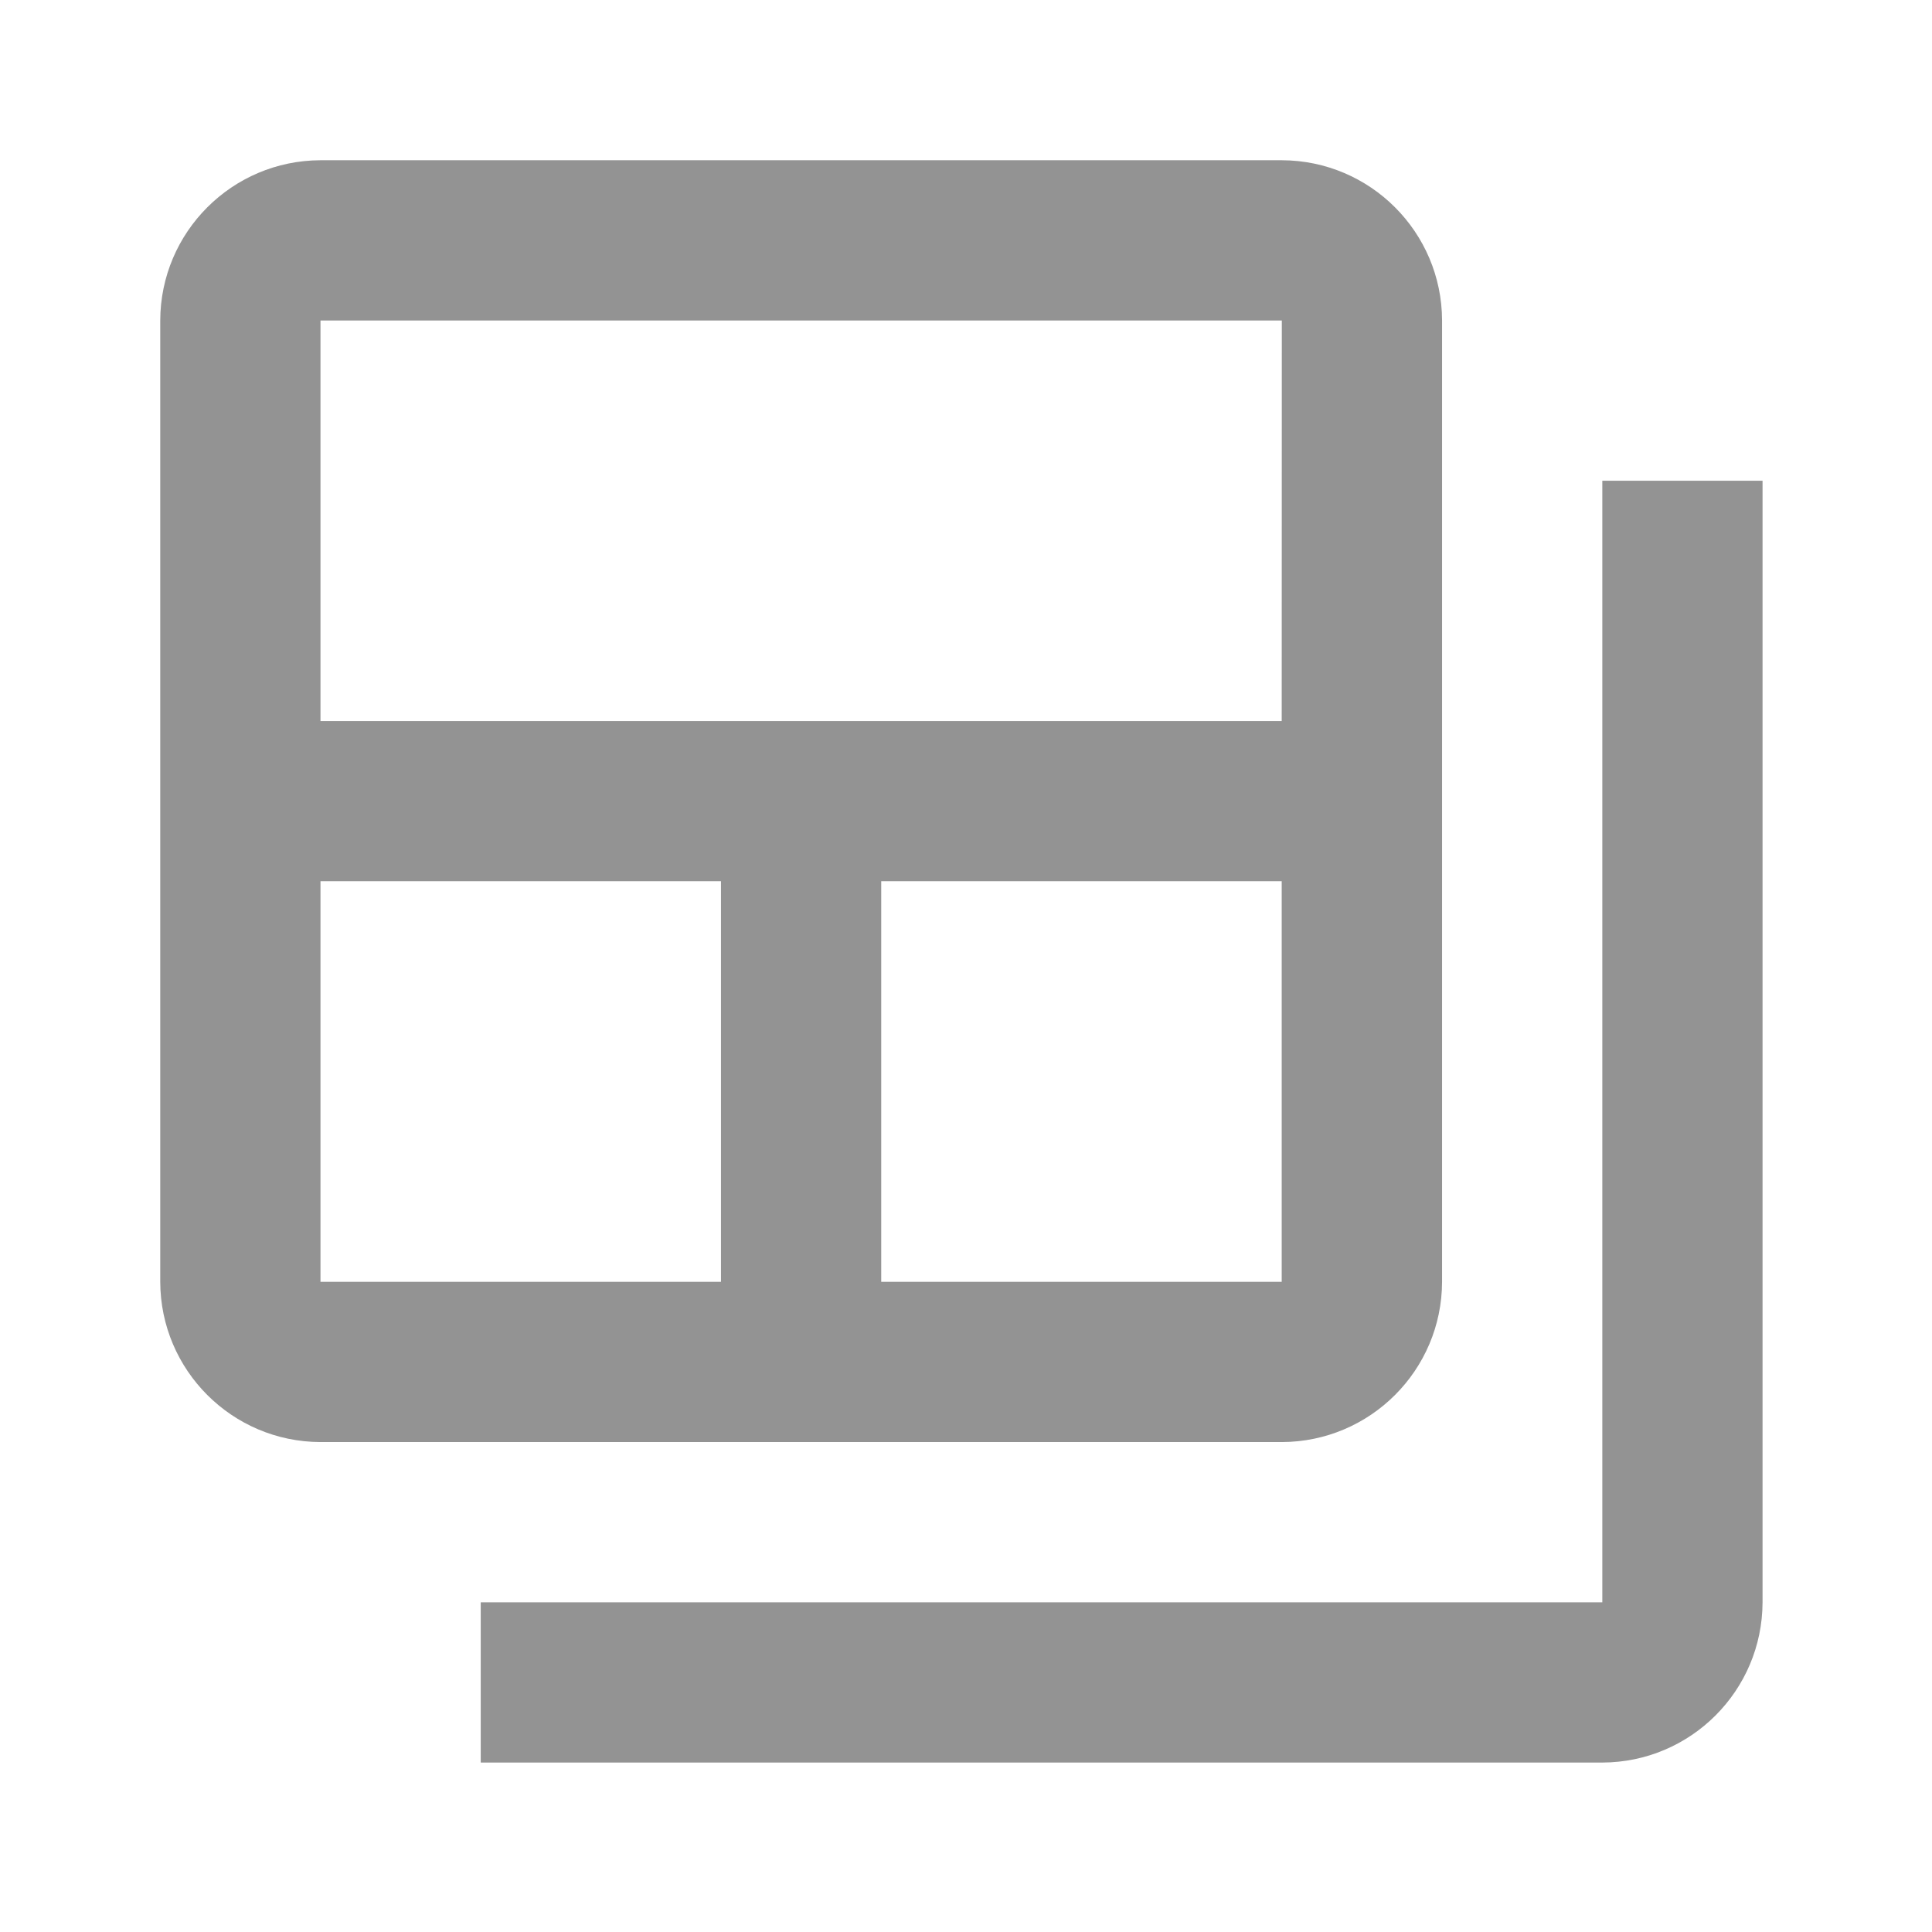
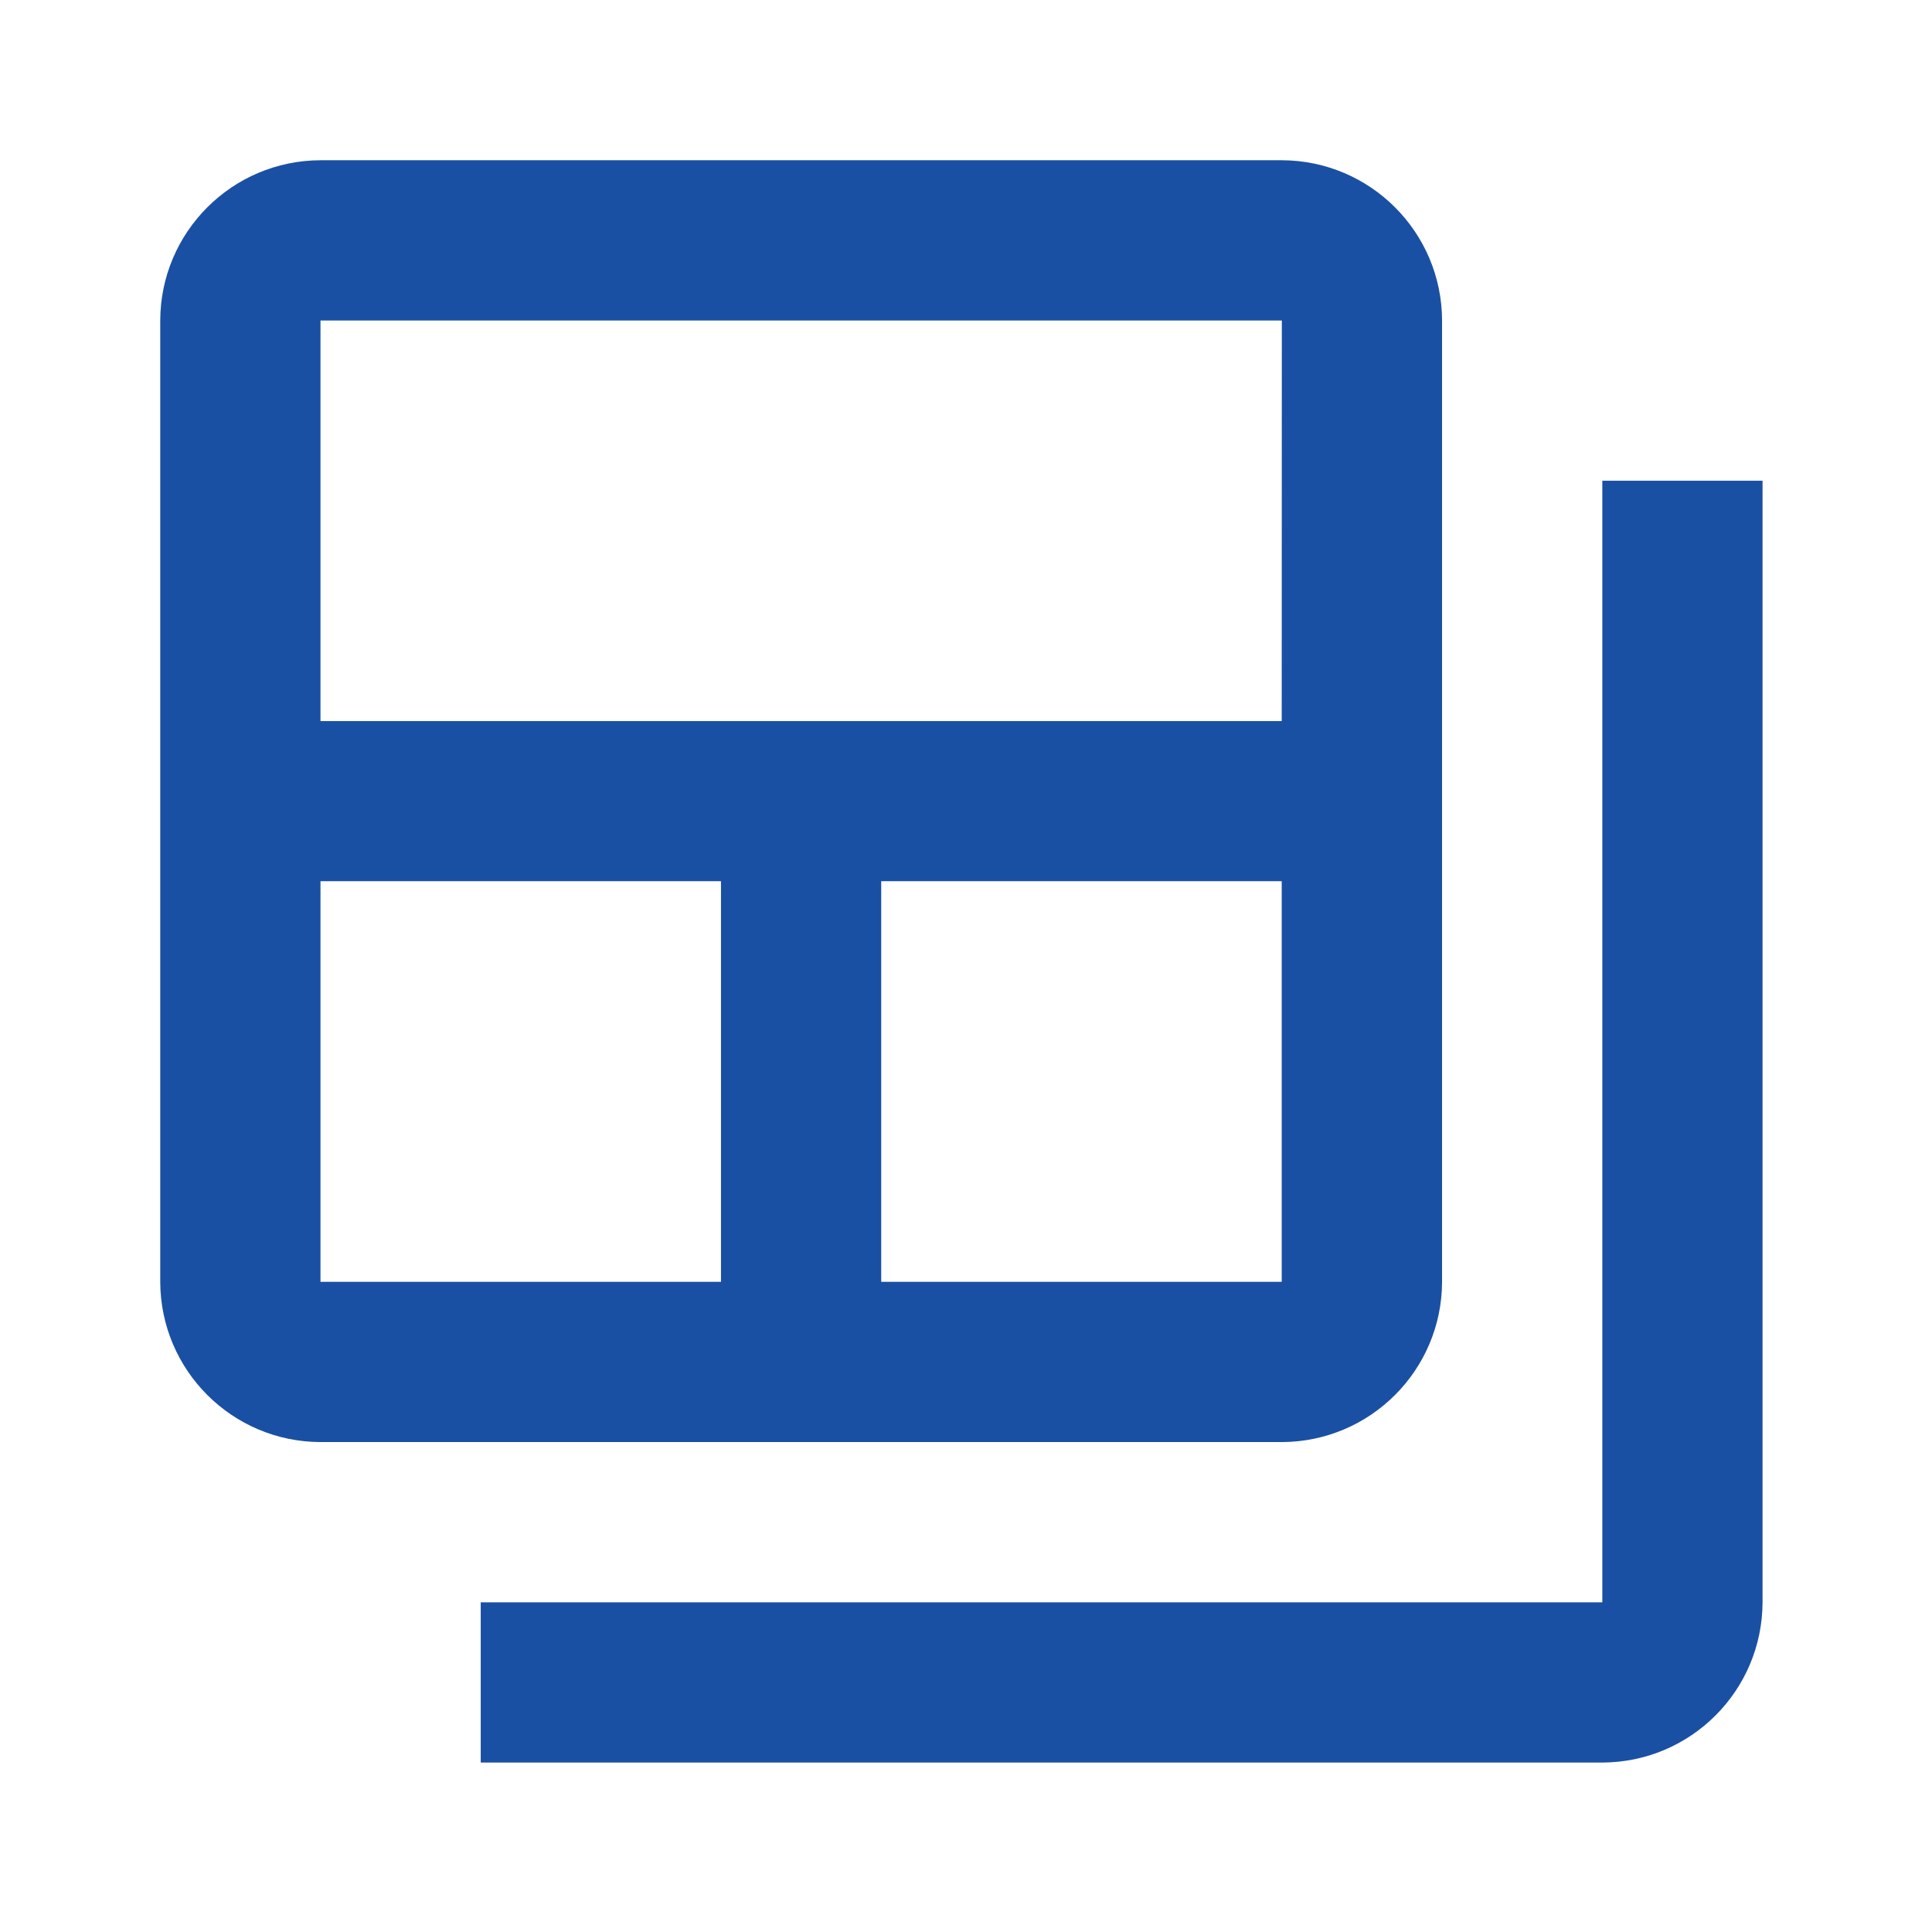
<svg xmlns="http://www.w3.org/2000/svg" id="backup_table-24px" width="17" height="17" viewBox="0 0 17 17">
  <g id="Group_5871" data-name="Group 5871">
    <rect id="Rectangle_3740" data-name="Rectangle 3740" width="17" height="17" fill="none" />
  </g>
  <g id="Group_5873" data-name="Group 5873" transform="translate(1.41 1.41)">
    <g id="Group_5872" data-name="Group 5872">
-       <path id="Path_2213" data-name="Path 2213" d="M15.869,6v9.869H6v1.41h9.869a1.414,1.414,0,0,0,1.41-1.41V6Z" transform="translate(-3.18 -3.18)" fill="#939393" />
-       <path id="Path_2214" data-name="Path 2214" d="M11.869,2H3.41A1.414,1.414,0,0,0,2,3.41v8.459a1.414,1.414,0,0,0,1.41,1.41h8.459a1.414,1.414,0,0,0,1.41-1.41V3.41A1.414,1.414,0,0,0,11.869,2ZM6.934,11.869H3.41V8.344H6.934Zm4.934,0H8.344V8.344h3.524Zm0-4.934H3.41V3.41h8.459Z" transform="translate(-2 -2)" fill="#939393" />
+       <path id="Path_2213" data-name="Path 2213" d="M15.869,6v9.869H6v1.41h9.869a1.414,1.414,0,0,0,1.41-1.41V6Z" transform="translate(-3.18 -3.18)" fill="#1A50A3" />
+       <path id="Path_2214" data-name="Path 2214" d="M11.869,2H3.41A1.414,1.414,0,0,0,2,3.41v8.459a1.414,1.414,0,0,0,1.41,1.41h8.459a1.414,1.414,0,0,0,1.41-1.41V3.41A1.414,1.414,0,0,0,11.869,2ZM6.934,11.869H3.41V8.344H6.934Zm4.934,0H8.344V8.344h3.524Zm0-4.934H3.41V3.41h8.459Z" transform="translate(-2 -2)" fill="#1A50A3" />
    </g>
  </g>
</svg>
